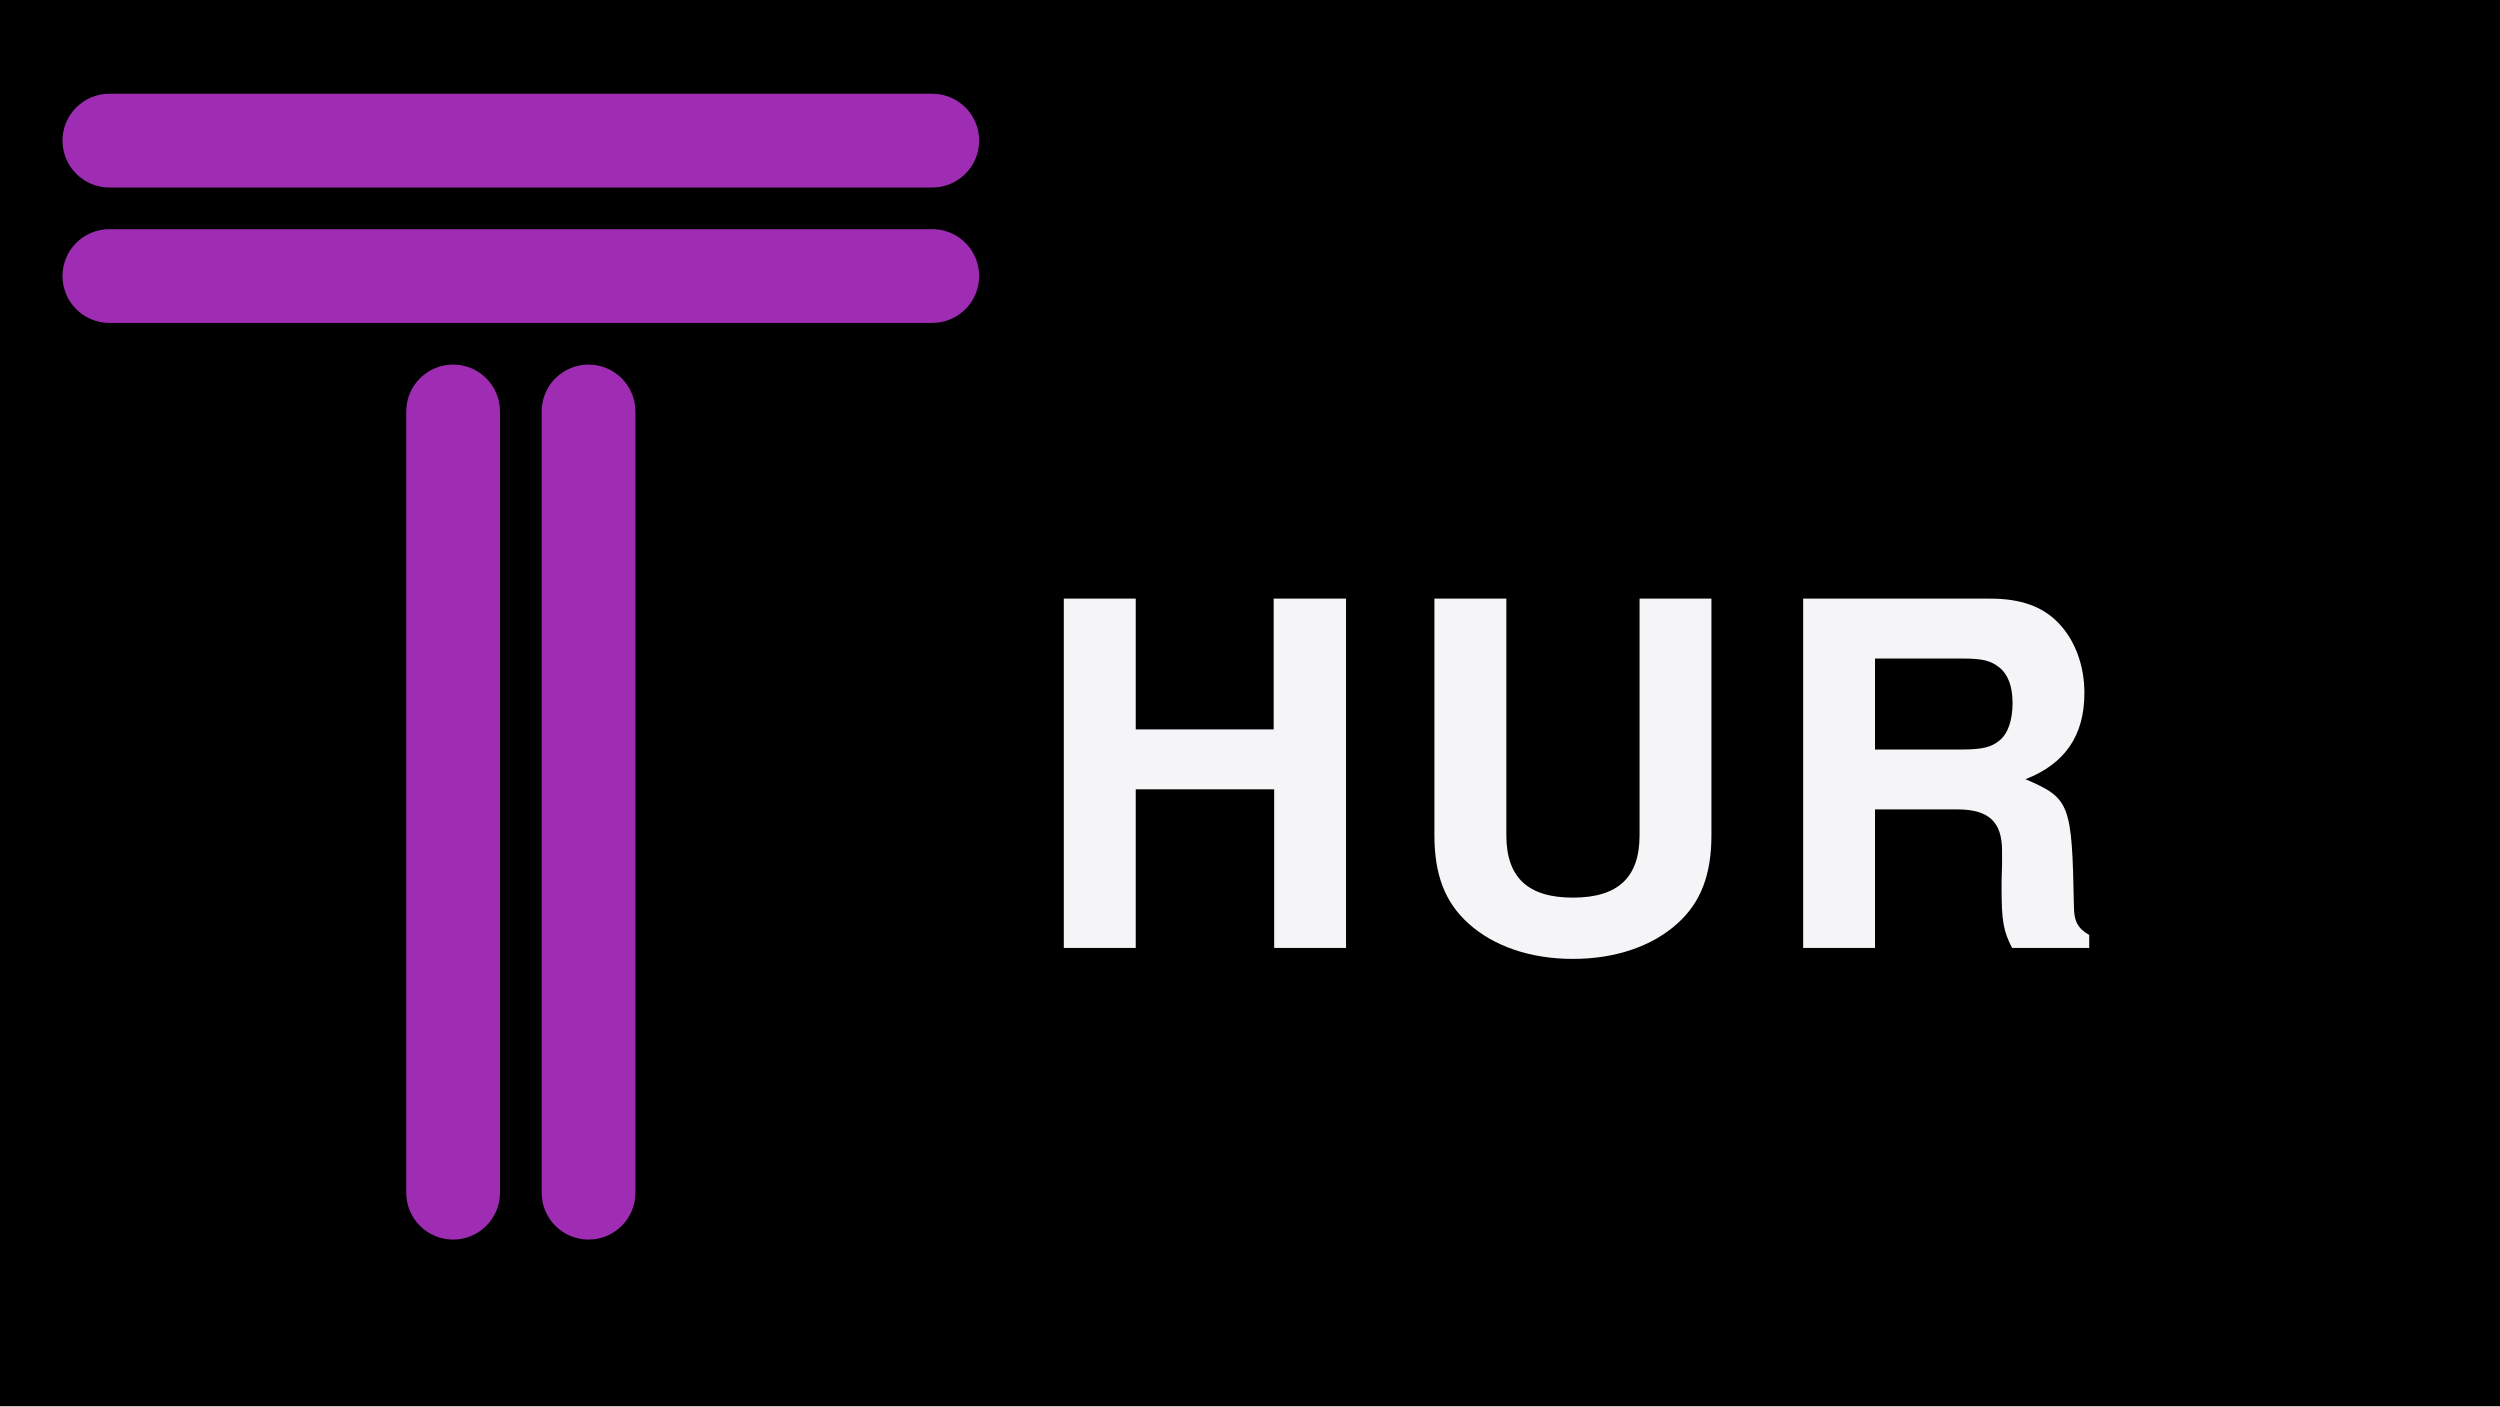
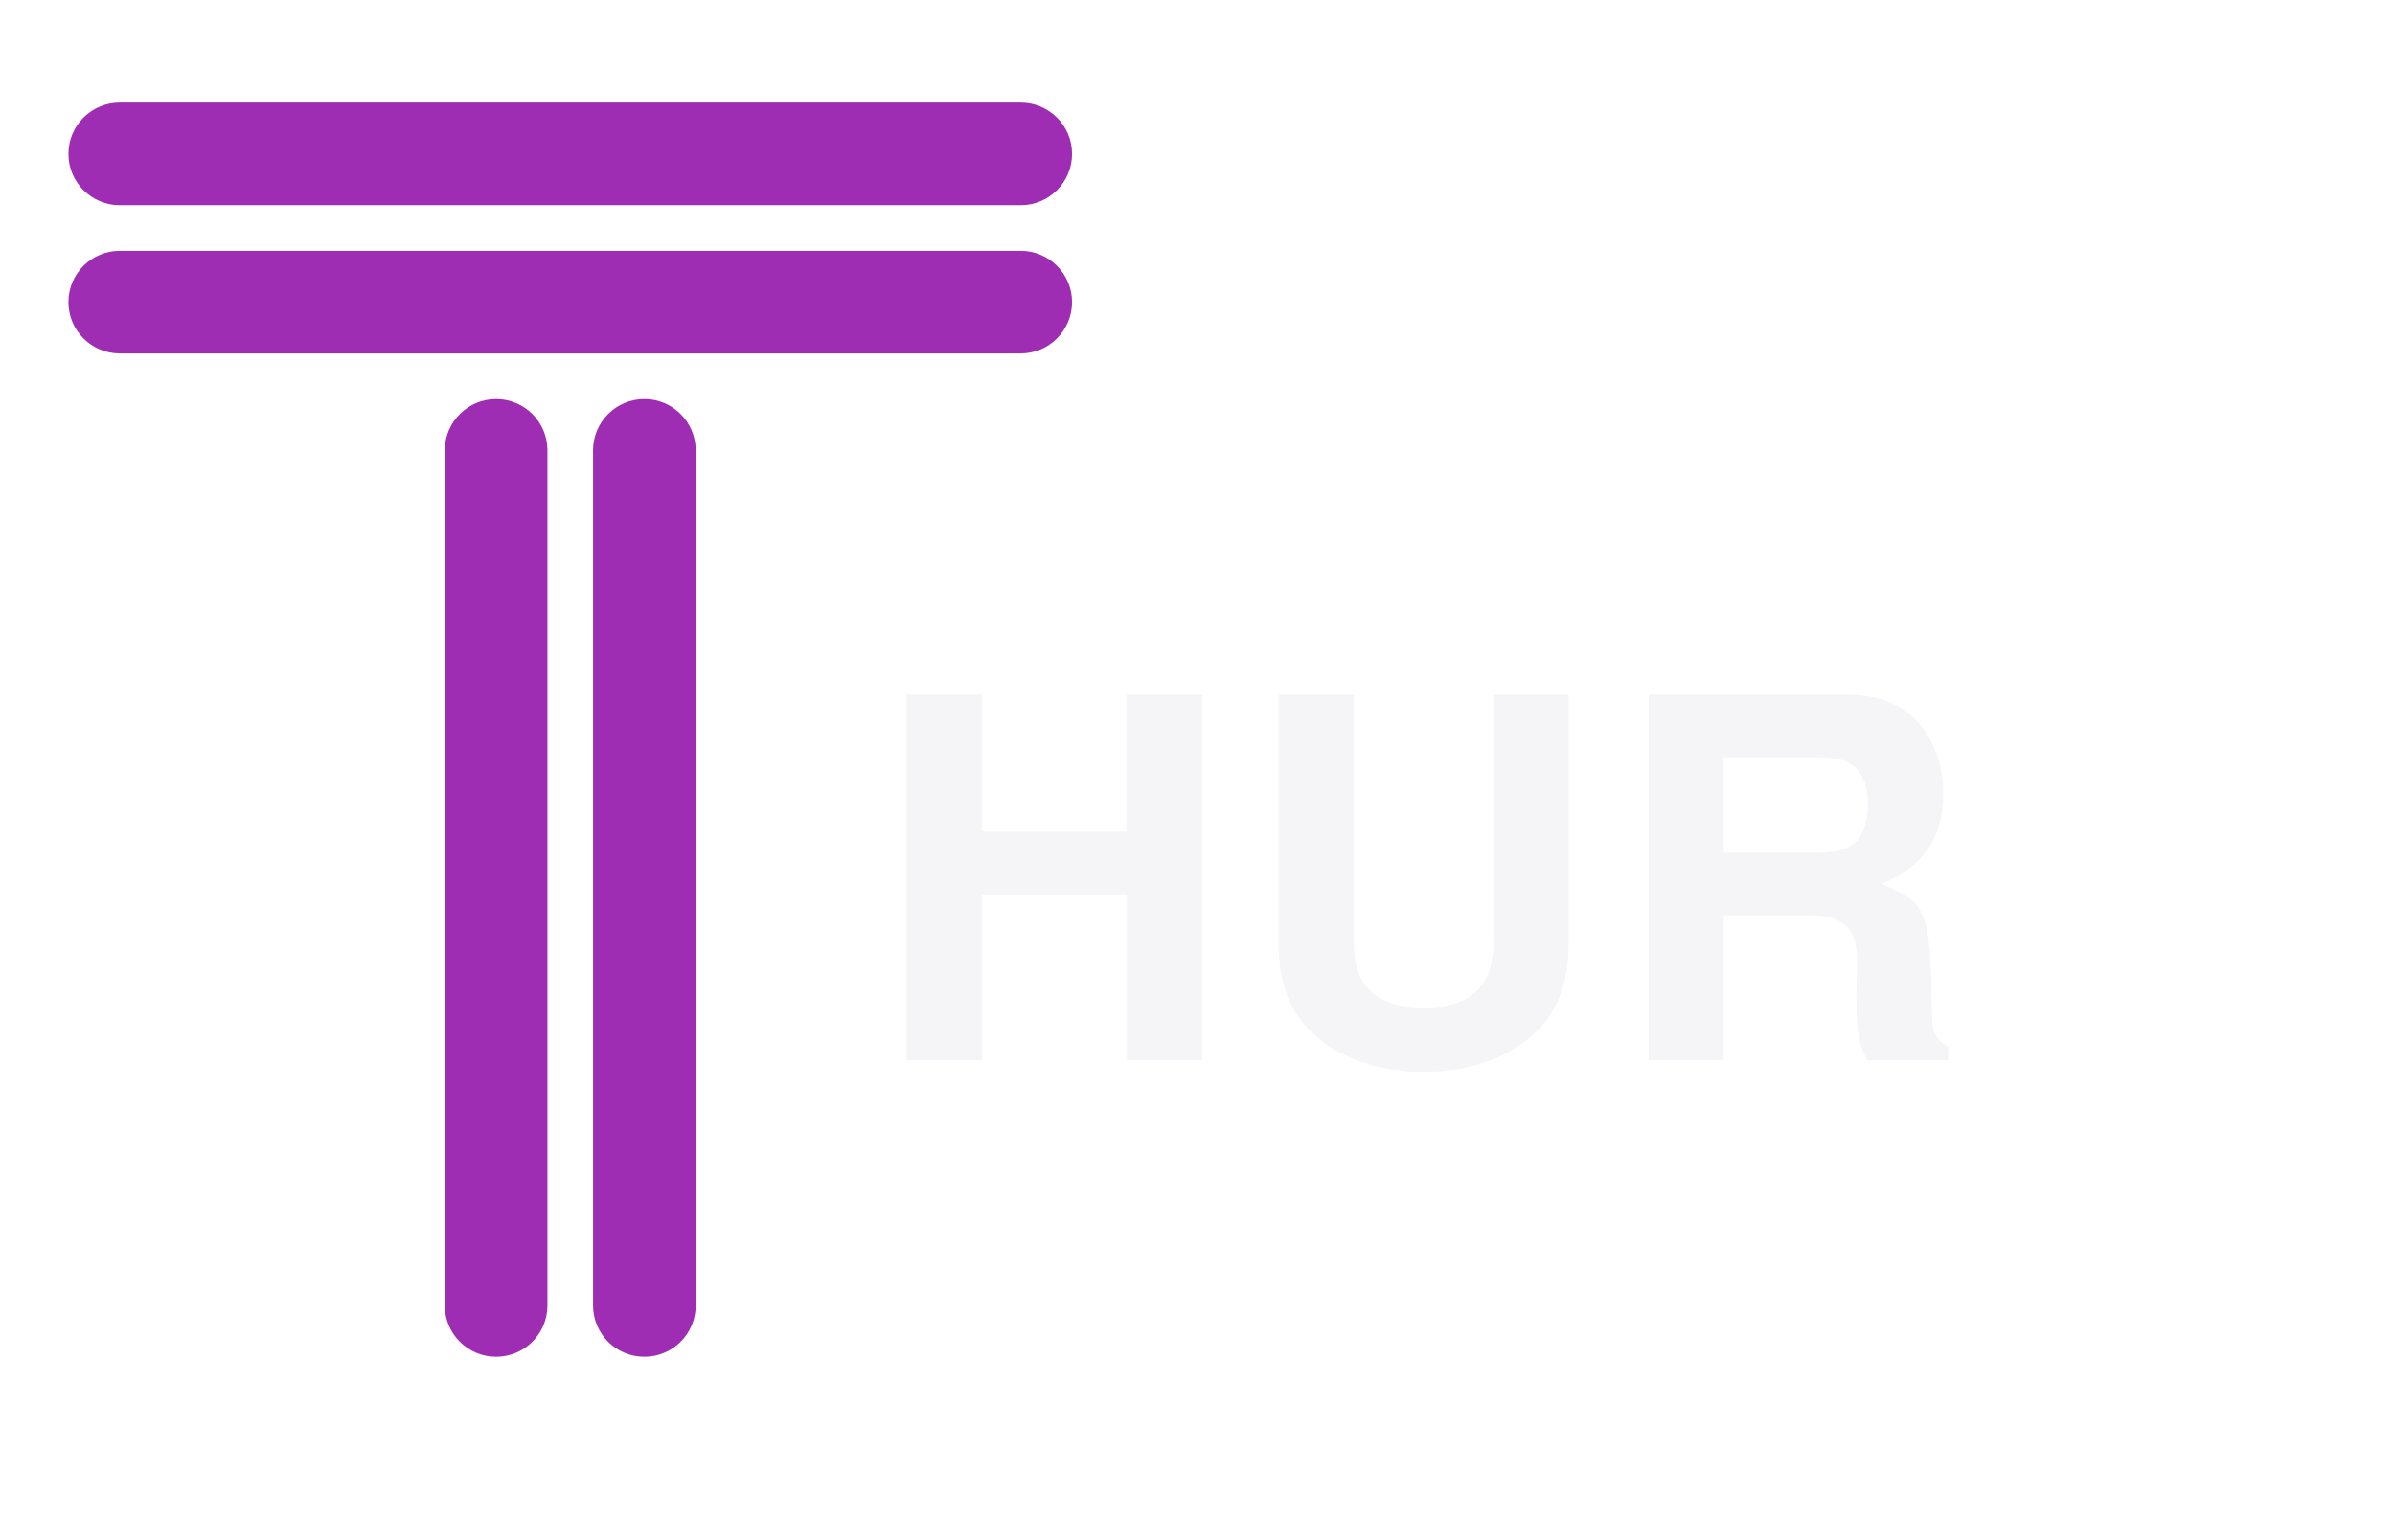
- <svg xmlns="http://www.w3.org/2000/svg" viewBox="0 0 480 270" width="960" height="540">
-   <rect width="480" height="270" fill="#000000" />
+ <svg xmlns="http://www.w3.org/2000/svg" viewBox="0 0 420 270" width="840" height="540">
  <rect x="12" y="18" width="176" height="18" rx="9" fill="#9f2db3" />
  <rect x="12" y="44" width="176" height="18" rx="9" fill="#9f2db3" />
  <rect x="78" y="70" width="18" height="168" rx="9" fill="#9f2db3" />
  <rect x="104" y="70" width="18" height="168" rx="9" fill="#9f2db3" />
-   <text x="198" y="182" fill="#f5f5f7" font-family="Arial Black, Helvetica, sans-serif" font-size="92" font-weight="700" letter-spacing="4">HUR</text>
+   <text x="153" y="186" fill="#f5f5f7" font-family="Arial Black, Helvetica, sans-serif" font-size="88" font-weight="700" letter-spacing="1">HUR</text>
</svg>
